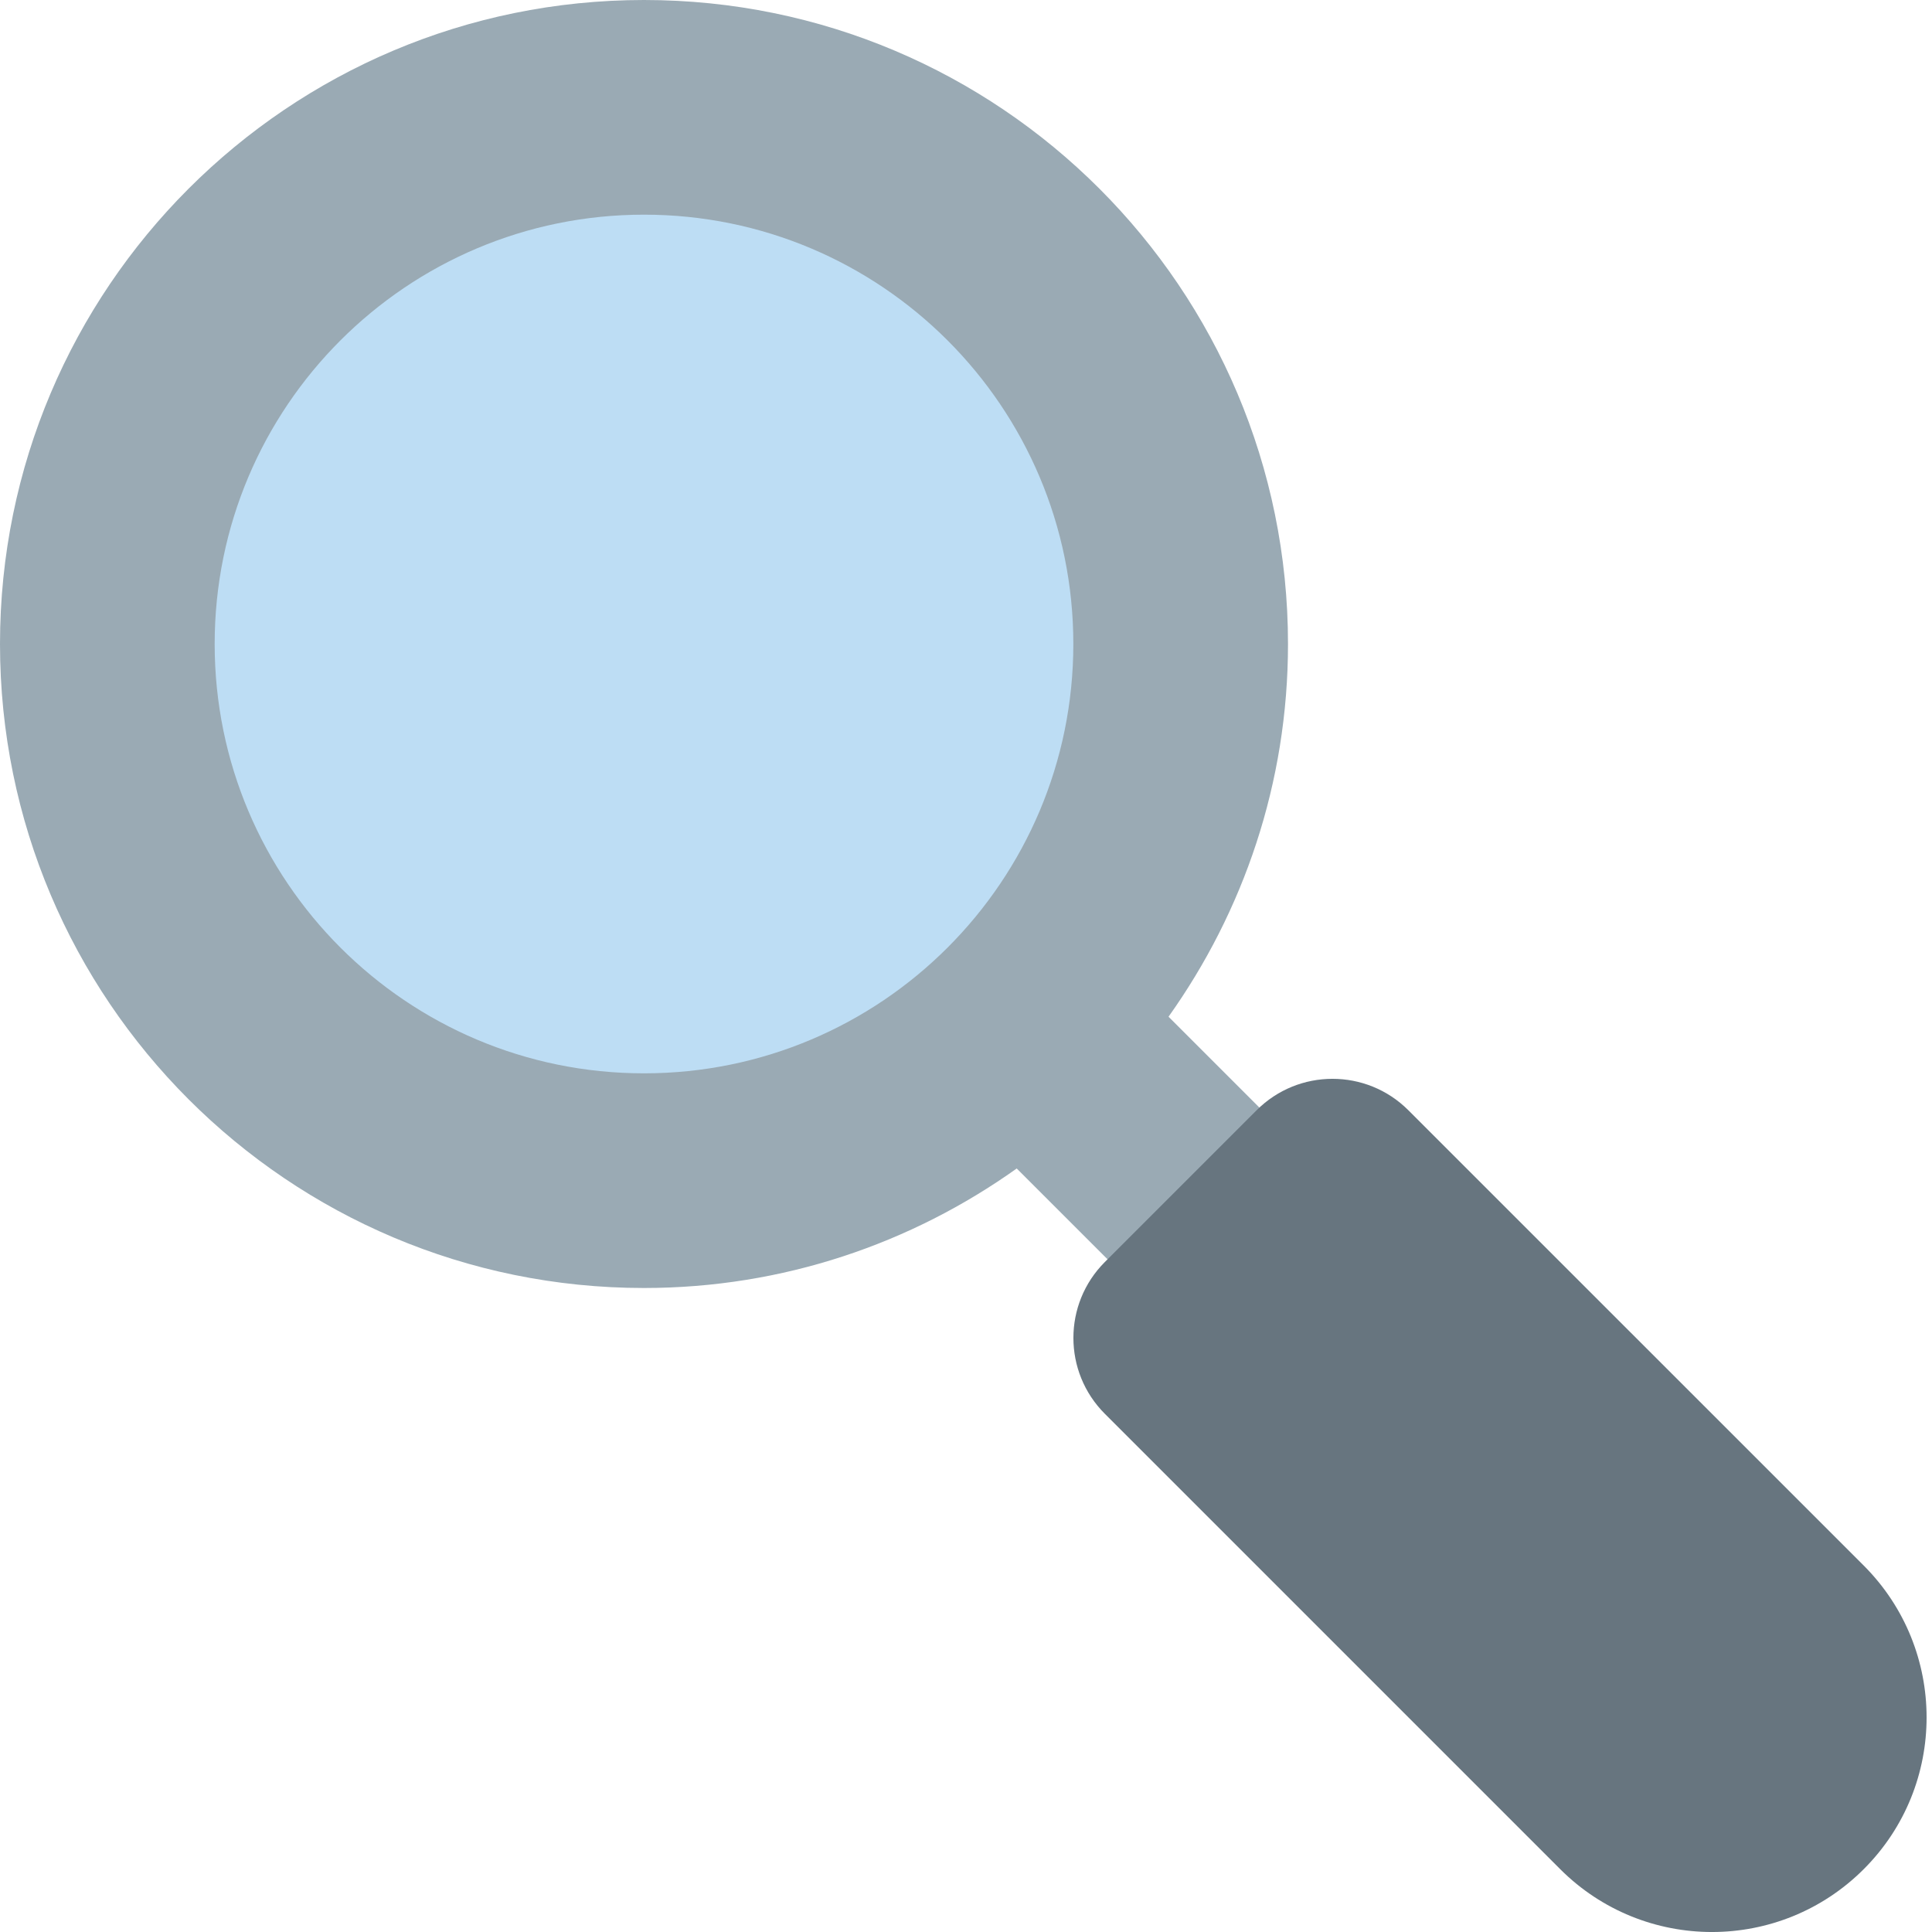
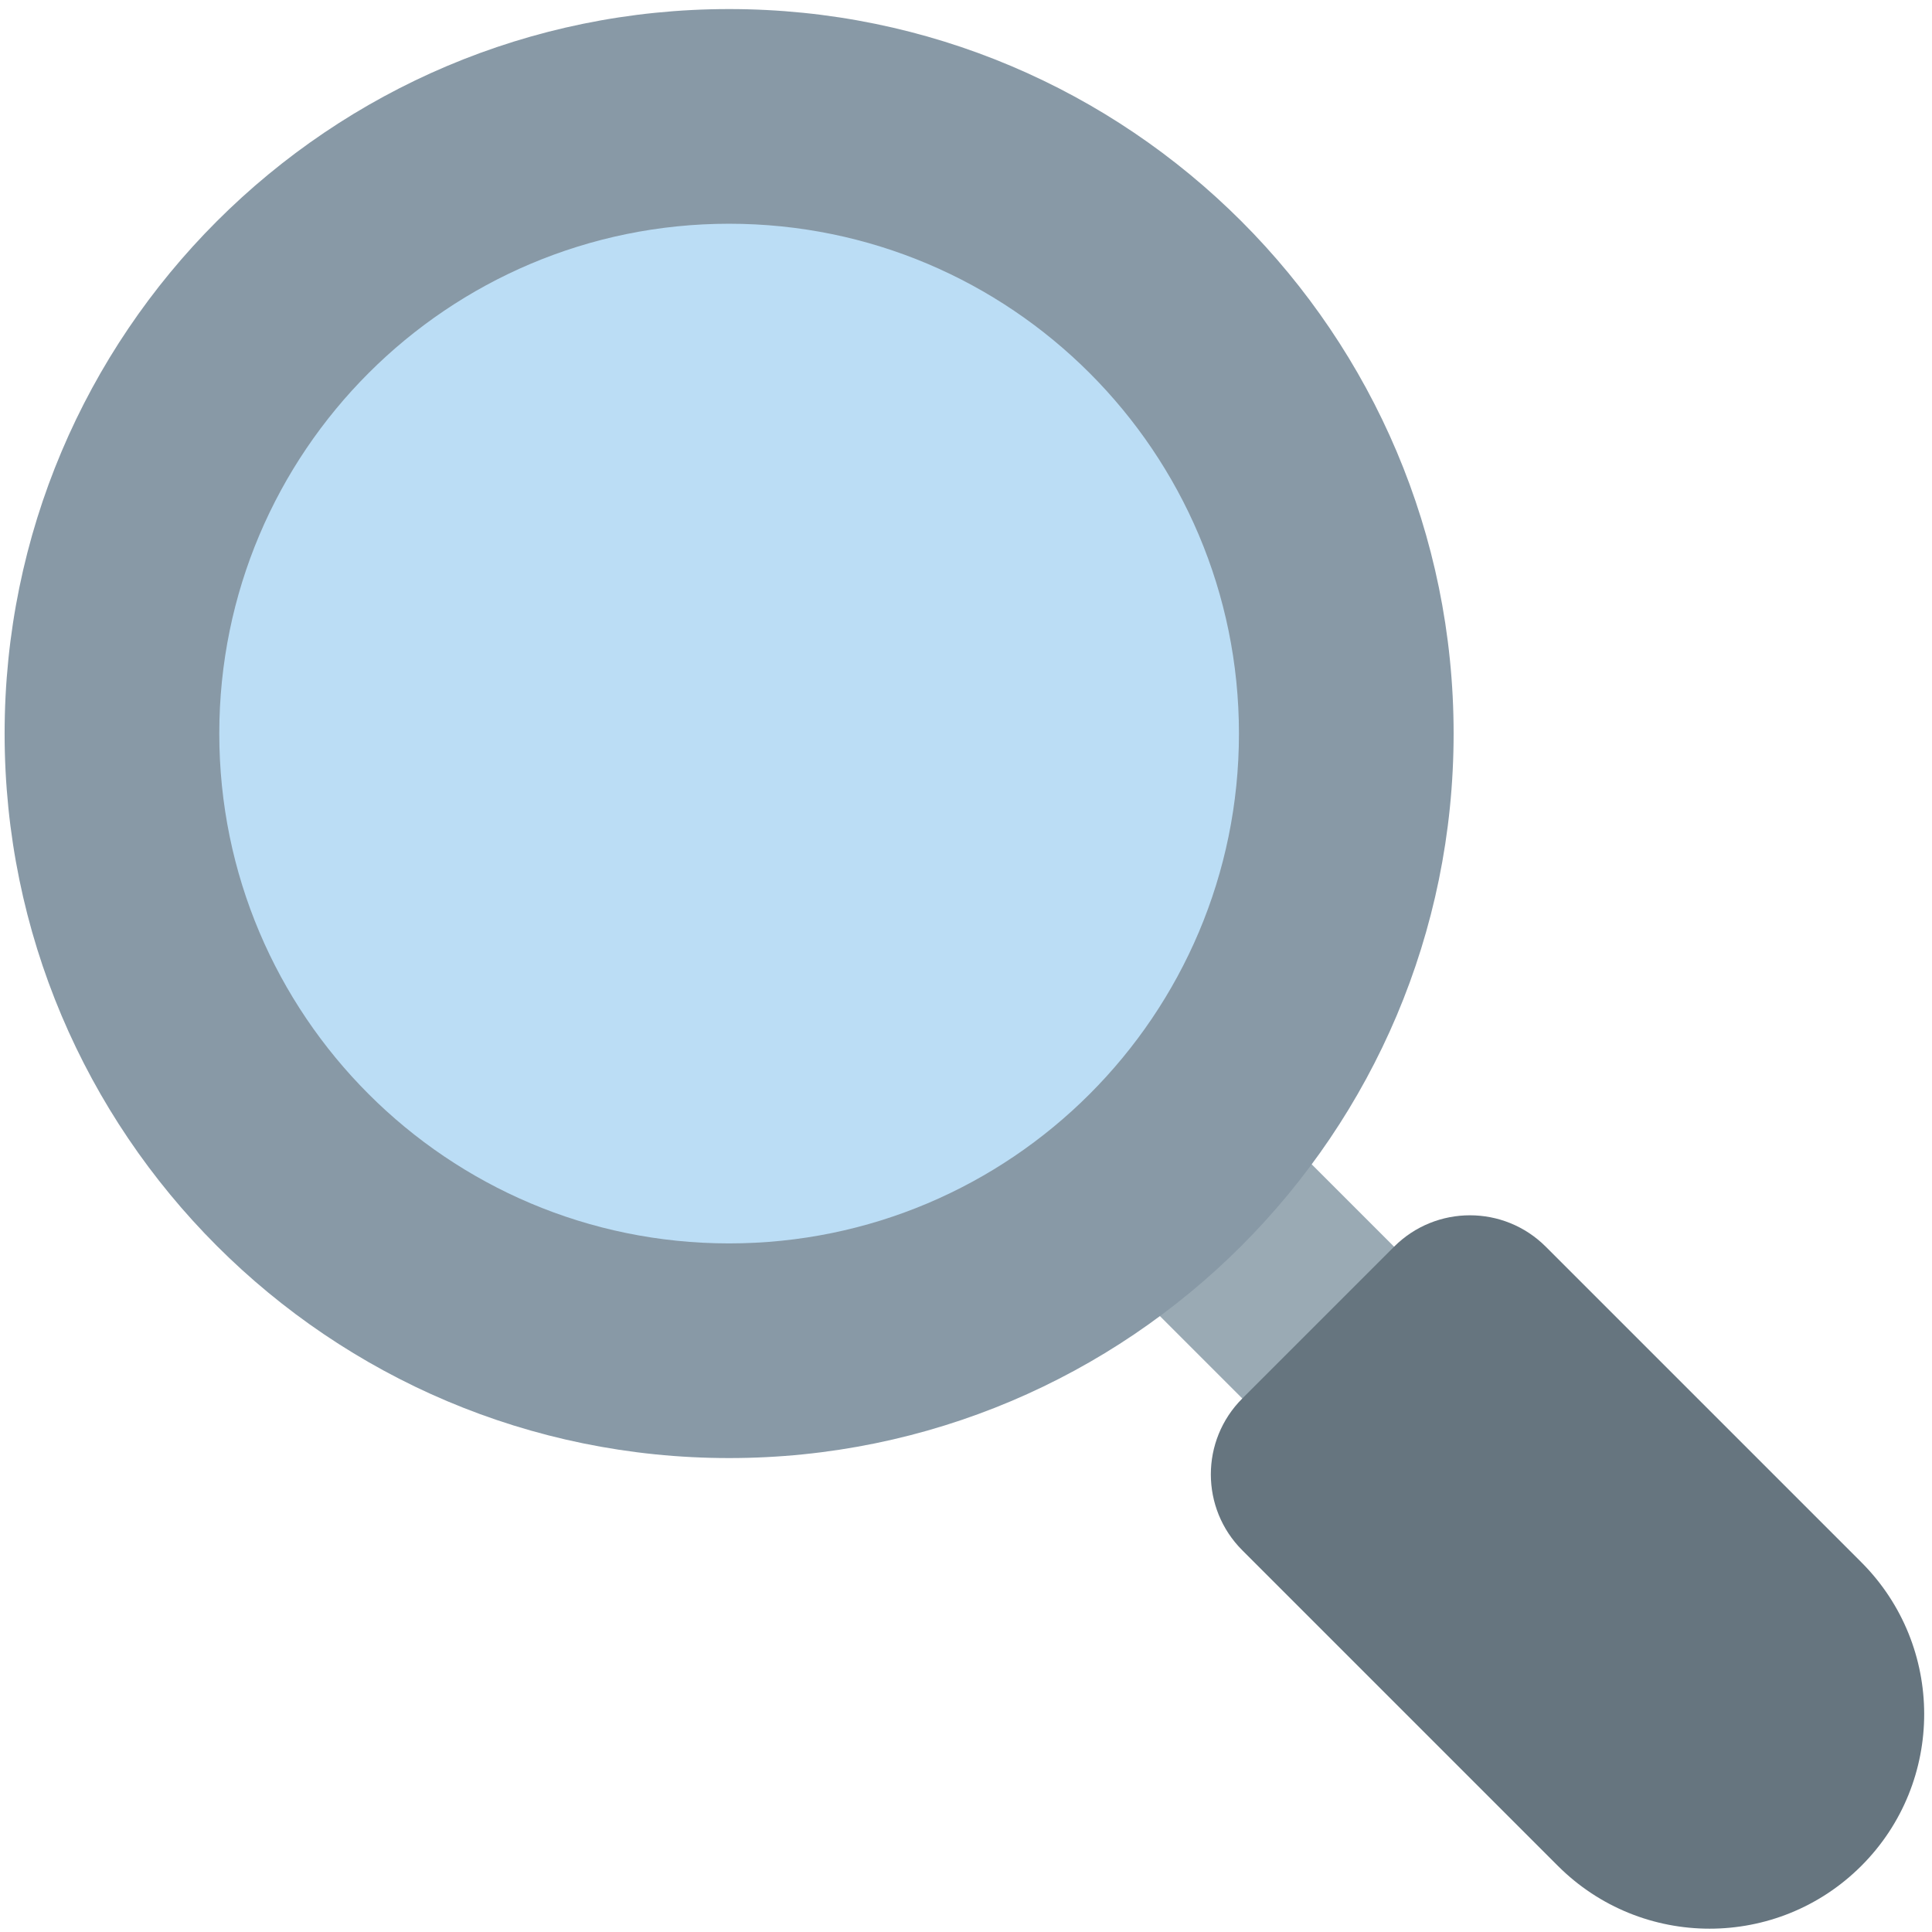
<svg xmlns="http://www.w3.org/2000/svg" viewBox="0 0 36 36">
-   <path fill="#9AAAB4" d="M25.485 22.656l-3.711-3.711C23.17 16.983 24 14.591 24 12c0-6.627-5.373-12-12-12S0 5.373 0 12s5.373 12 12 12c2.591 0 4.984-.83 6.945-2.227l3.712 3.711 2.828-2.828z" />
-   <circle fill="#BDDDF4" cx="12" cy="12" r="8" />
-   <path fill="#67757F" d="M34.728 29.172l-8.485-8.484c-.781-.781-2.047-.781-2.828 0l-2.828 2.828c-.781.781-.781 2.047 0 2.828l2.828 2.828 5.656 5.656c1.562 1.563 4.096 1.563 5.658 0 1.561-1.56 1.56-4.094-.001-5.656z" />
+   <path fill="#9AAAB4" d="M27.388 24.642L24.56 27.47l-4.95-4.95 2.828-2.828z" />
+   <path fill="#66757F" d="M34.683 29.11l-5.879-5.879c-.781-.781-2.047-.781-2.828 0l-2.828 2.828c-.781.781-.781 2.047 0 2.828l5.879 5.879c1.562 1.563 4.096 1.563 5.658 0 1.56-1.561 1.559-4.094-.002-5.656z" />
+   <circle fill="#8899A6" cx="13.586" cy="13.669" r="13.5" />
+   <circle fill="#BBDDF5" cx="13.586" cy="13.669" r="9.5" />
</svg>
